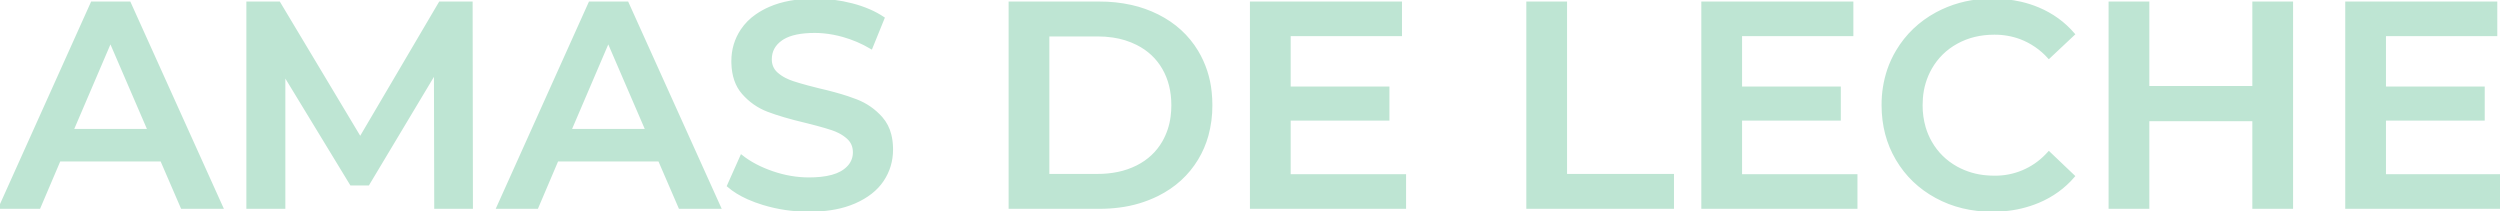
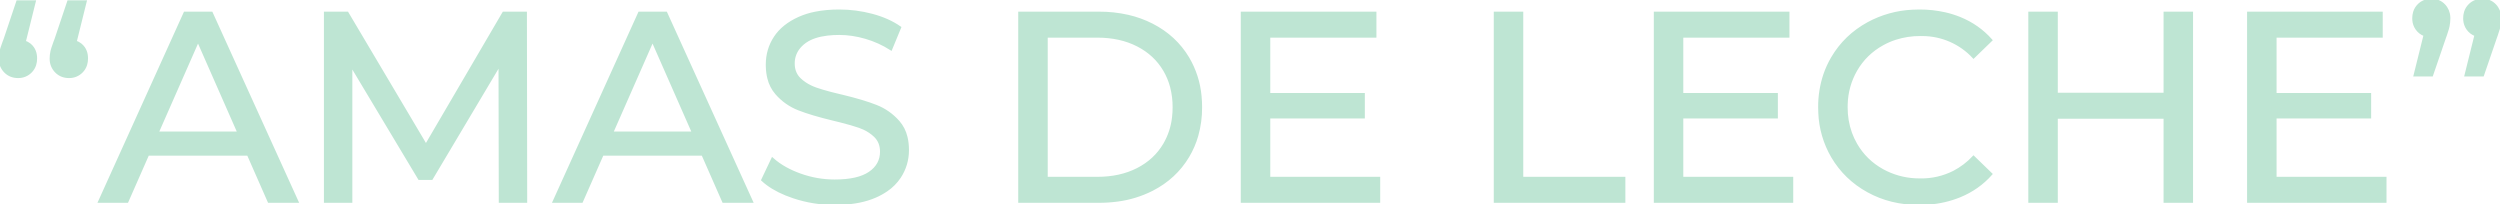
- <svg xmlns="http://www.w3.org/2000/svg" width="855.7" height="72.002" viewBox="0 0 855.7 72.002">
+ <svg xmlns="http://www.w3.org/2000/svg" width="927.9" height="75.601" viewBox="0 0 927.9 75.601">
  <g id="svgGroup" stroke-linecap="round" fill-rule="evenodd" font-size="9pt" stroke="#bee5d3" stroke-width="0.25mm" fill="#bee5d3" style="stroke:#bee5d3;stroke-width:0.25mm;fill:#bee5d3">
-     <path d="M 161.4 71.001 L 149.1 71.001 L 149 24.601 L 126 63.001 L 120.2 63.001 L 97.2 25.201 L 97.2 71.001 L 84.8 71.001 L 84.8 1.001 L 95.5 1.001 L 123.3 47.401 L 150.6 1.001 L 161.3 1.001 L 161.4 71.001 Z M 441.3 60.101 L 480.8 60.101 L 480.8 71.001 L 428.3 71.001 L 428.3 1.001 L 479.4 1.001 L 479.4 11.901 L 441.3 11.901 L 441.3 30.101 L 475.1 30.101 L 475.1 40.801 L 441.3 40.801 L 441.3 60.101 Z M 595.8 60.101 L 635.3 60.101 L 635.3 71.001 L 582.8 71.001 L 582.8 1.001 L 633.9 1.001 L 633.9 11.901 L 595.8 11.901 L 595.8 30.101 L 629.6 30.101 L 629.6 40.801 L 595.8 40.801 L 595.8 60.101 Z M 816.2 60.101 L 855.7 60.101 L 855.7 71.001 L 803.2 71.001 L 803.2 1.001 L 854.3 1.001 L 854.3 11.901 L 816.2 11.901 L 816.2 30.101 L 850 30.101 L 850 40.801 L 816.2 40.801 L 816.2 60.101 Z M 771.4 1.001 L 784.4 1.001 L 784.4 71.001 L 771.4 71.001 L 771.4 41.001 L 735.2 41.001 L 735.2 71.001 L 722.2 71.001 L 722.2 1.001 L 735.2 1.001 L 735.2 29.901 L 771.4 29.901 L 771.4 1.001 Z M 249.3 63.601 L 253.8 53.501 Q 258.1 56.901 264.35 59.051 Q 270.6 61.201 276.9 61.201 A 39.107 39.107 0 0 0 280.975 61.003 Q 285.262 60.552 287.926 59.075 A 10.444 10.444 0 0 0 288.55 58.701 A 9.657 9.657 0 0 0 290.702 56.84 A 7.131 7.131 0 0 0 292.4 52.101 Q 292.4 49.101 290.25 47.151 A 13.518 13.518 0 0 0 287.291 45.135 A 17.999 17.999 0 0 0 284.8 44.101 A 69.005 69.005 0 0 0 282.503 43.384 Q 279.904 42.618 276.315 41.728 A 238.241 238.241 0 0 0 275.8 41.601 Q 267.8 39.701 262.85 37.801 Q 257.9 35.901 254.35 31.851 Q 250.984 28.01 250.81 21.607 A 25.979 25.979 0 0 1 250.8 20.901 Q 250.8 15.101 253.95 10.351 A 18.973 18.973 0 0 1 258.977 5.286 A 26.367 26.367 0 0 1 263.45 2.801 Q 269.8 0.001 279 0.001 Q 285.4 0.001 291.6 1.601 A 39.591 39.591 0 0 1 297.542 3.623 A 30.633 30.633 0 0 1 302.3 6.201 L 298.2 16.301 Q 293.6 13.601 288.6 12.201 A 37.657 37.657 0 0 0 281.867 10.937 A 32.63 32.63 0 0 0 278.9 10.801 Q 271.75 10.801 268.006 13.042 A 9.91 9.91 0 0 0 267.45 13.401 Q 263.7 16.001 263.7 20.301 A 6.814 6.814 0 0 0 264.141 22.793 A 6.183 6.183 0 0 0 265.85 25.201 A 13.697 13.697 0 0 0 268.633 27.085 A 18.495 18.495 0 0 0 271.3 28.201 A 69.005 69.005 0 0 0 273.597 28.917 Q 276.196 29.684 279.785 30.573 A 238.241 238.241 0 0 0 280.3 30.701 Q 285.914 31.996 290.077 33.369 A 60.446 60.446 0 0 1 293.1 34.451 Q 298.1 36.401 301.65 40.401 A 13.512 13.512 0 0 1 304.614 46.138 Q 305.127 48.15 305.191 50.517 A 25.25 25.25 0 0 1 305.2 51.201 Q 305.2 57.001 302.05 61.701 Q 298.9 66.401 292.5 69.201 A 31.209 31.209 0 0 1 285.885 71.21 Q 282.812 71.803 279.294 71.951 A 56.902 56.902 0 0 1 276.9 72.001 Q 268.8 72.001 261.25 69.701 A 44.047 44.047 0 0 1 256.03 67.765 Q 252.05 65.976 249.3 63.601 Z M 709.7 11.701 L 701.3 19.601 A 25.141 25.141 0 0 0 691.643 12.97 A 25.552 25.552 0 0 0 682.6 11.401 Q 675.4 11.401 669.7 14.551 Q 664 17.701 660.8 23.301 A 24.44 24.44 0 0 0 657.695 33.604 A 29.901 29.901 0 0 0 657.6 36.001 A 26.964 26.964 0 0 0 658.67 43.709 A 23.51 23.51 0 0 0 660.8 48.701 Q 664 54.301 669.7 57.451 A 25.407 25.407 0 0 0 679.946 60.489 A 31.112 31.112 0 0 0 682.6 60.601 A 24.241 24.241 0 0 0 700.519 53.122 A 30.179 30.179 0 0 0 701.3 52.301 L 709.7 60.301 Q 704.8 66.001 697.65 69.001 A 38.848 38.848 0 0 1 685.722 71.847 A 46.664 46.664 0 0 1 681.9 72.001 Q 671.3 72.001 662.75 67.351 Q 654.2 62.701 649.35 54.501 Q 644.5 46.301 644.5 36.001 A 37.13 37.13 0 0 1 646.414 23.946 A 33.761 33.761 0 0 1 649.4 17.501 Q 654.3 9.301 662.85 4.651 A 38.606 38.606 0 0 1 679.059 0.092 A 46.46 46.46 0 0 1 682 0.001 A 42.911 42.911 0 0 1 691.684 1.058 A 36.586 36.586 0 0 1 697.7 3.001 Q 704.8 6.001 709.7 11.701 Z M 62.3 71.001 L 55.3 54.801 L 20.3 54.801 L 13.4 71.001 L 0 71.001 L 31.5 1.001 L 44.3 1.001 L 75.9 71.001 L 62.3 71.001 Z M 232.7 71.001 L 225.7 54.801 L 190.7 54.801 L 183.8 71.001 L 170.4 71.001 L 201.9 1.001 L 214.7 1.001 L 246.3 71.001 L 232.7 71.001 Z M 345.7 71.001 L 345.7 1.001 L 376.3 1.001 A 49.221 49.221 0 0 1 387.185 2.157 A 39.636 39.636 0 0 1 396.2 5.351 Q 404.9 9.701 409.7 17.651 A 33.409 33.409 0 0 1 414.27 31.568 A 41.864 41.864 0 0 1 414.5 36.001 A 38.238 38.238 0 0 1 413.145 46.359 A 32.193 32.193 0 0 1 409.7 54.351 Q 404.9 62.301 396.2 66.651 A 41.035 41.035 0 0 1 383.056 70.576 A 52.196 52.196 0 0 1 376.3 71.001 L 345.7 71.001 Z M 522.9 71.001 L 522.9 1.001 L 535.9 1.001 L 535.9 60.001 L 572.5 60.001 L 572.5 71.001 L 522.9 71.001 Z M 358.7 60.001 L 375.7 60.001 A 34.139 34.139 0 0 0 382.725 59.308 A 26.53 26.53 0 0 0 389.25 57.051 Q 395.1 54.101 398.25 48.651 A 23.393 23.393 0 0 0 401.151 39.912 A 29.859 29.859 0 0 0 401.4 36.001 Q 401.4 28.801 398.25 23.351 Q 395.1 17.901 389.25 14.951 A 27.208 27.208 0 0 0 380.995 12.382 A 35.522 35.522 0 0 0 375.7 12.001 L 358.7 12.001 L 358.7 60.001 Z M 24.7 44.601 L 51 44.601 L 37.8 14.001 L 24.7 44.601 Z M 195.1 44.601 L 221.4 44.601 L 208.2 14.001 L 195.1 44.601 Z" vector-effect="non-scaling-stroke" />
+     <path d="M 195.2 74.8 L 185.6 74.8 L 185.5 23.8 L 160.2 66.3 L 155.6 66.3 L 130.3 24.1 L 130.3 74.8 L 120.7 74.8 L 120.7 4.8 L 128.9 4.8 L 158.1 54 L 186.9 4.8 L 195.1 4.8 L 195.2 74.8 Z M 471 66.1 L 511.8 66.1 L 511.8 74.8 L 461 74.8 L 461 4.8 L 510.4 4.8 L 510.4 13.5 L 471 13.5 L 471 35 L 506.1 35 L 506.1 43.5 L 471 43.5 L 471 66.1 Z M 624.3 66.1 L 665.1 66.1 L 665.1 74.8 L 614.3 74.8 L 614.3 4.8 L 663.7 4.8 L 663.7 13.5 L 624.3 13.5 L 624.3 35 L 659.4 35 L 659.4 43.5 L 624.3 43.5 L 624.3 66.1 Z M 844.5 66.1 L 885.3 66.1 L 885.3 74.8 L 834.5 74.8 L 834.5 4.8 L 883.9 4.8 L 883.9 13.5 L 844.5 13.5 L 844.5 35 L 879.6 35 L 879.6 43.5 L 844.5 43.5 L 844.5 66.1 Z M 803.5 4.8 L 813.5 4.8 L 813.5 74.8 L 803.5 74.8 L 803.5 43.6 L 763.3 43.6 L 763.3 74.8 L 753.3 74.8 L 753.3 4.8 L 763.3 4.8 L 763.3 34.9 L 803.5 34.9 L 803.5 4.8 Z M 283 66.8 L 286.7 59 A 26.441 26.441 0 0 0 291.585 62.444 Q 294.02 63.796 296.95 64.85 Q 303.2 67.1 309.8 67.1 Q 318.5 67.1 322.8 64.15 Q 327.1 61.2 327.1 56.3 Q 327.1 52.7 324.75 50.45 A 14.999 14.999 0 0 0 320.656 47.689 A 18.383 18.383 0 0 0 318.95 47 Q 316.309 46.082 311.997 44.987 A 194.276 194.276 0 0 0 309.2 44.3 Q 301.3 42.4 296.45 40.5 Q 291.6 38.6 288.15 34.65 A 13.389 13.389 0 0 1 285.291 29.077 Q 284.774 27.062 284.709 24.687 A 25.21 25.21 0 0 1 284.7 24 Q 284.7 18.4 287.65 13.9 Q 290.6 9.4 296.6 6.7 A 28.326 28.326 0 0 1 302.633 4.808 Q 306.633 4 311.5 4 Q 317.7 4 323.7 5.6 Q 329.7 7.2 334 10.2 L 330.7 18.2 Q 326.3 15.4 321.3 13.95 Q 316.3 12.5 311.5 12.5 A 37.61 37.61 0 0 0 307.055 12.746 Q 302.035 13.345 299.023 15.408 A 11.214 11.214 0 0 0 298.75 15.6 A 11.172 11.172 0 0 0 296.16 18.179 A 9.187 9.187 0 0 0 294.5 23.6 A 8.78 8.78 0 0 0 294.927 26.398 A 7.305 7.305 0 0 0 296.9 29.45 A 15.613 15.613 0 0 0 300.744 32.072 A 19.543 19.543 0 0 0 302.85 32.95 A 53.682 53.682 0 0 0 305.318 33.746 Q 308.108 34.579 311.948 35.473 A 179.584 179.584 0 0 0 312.5 35.6 Q 320.4 37.5 325.2 39.4 Q 330 41.3 333.45 45.2 A 13.217 13.217 0 0 1 336.352 50.87 Q 336.9 53.071 336.9 55.7 Q 336.9 61.2 333.9 65.75 A 17.863 17.863 0 0 1 329.093 70.59 A 24.936 24.936 0 0 1 324.8 72.95 Q 319.522 75.243 312.148 75.552 A 56.094 56.094 0 0 1 309.8 75.6 Q 301.9 75.6 294.55 73.15 Q 288.671 71.191 284.808 68.304 A 22.056 22.056 0 0 1 283 66.8 Z M 739 14.9 L 732.5 21.2 A 25.965 25.965 0 0 0 713.625 12.911 A 32.979 32.979 0 0 0 712.8 12.9 A 29.922 29.922 0 0 0 703.422 14.337 A 27.06 27.06 0 0 0 698.7 16.4 Q 692.4 19.9 688.85 26.05 A 26.728 26.728 0 0 0 685.322 38.622 A 31.837 31.837 0 0 0 685.3 39.8 A 28.01 28.01 0 0 0 686.903 49.358 A 25.955 25.955 0 0 0 688.85 53.55 Q 692.4 59.7 698.7 63.2 A 28.037 28.037 0 0 0 710.873 66.646 A 33.573 33.573 0 0 0 712.8 66.7 A 26.709 26.709 0 0 0 725.241 63.817 A 27.337 27.337 0 0 0 732.5 58.3 L 739 64.6 Q 734.2 70 727.35 72.8 A 37.994 37.994 0 0 1 715.946 75.457 A 45.512 45.512 0 0 1 712.3 75.6 Q 701.8 75.6 693.35 70.95 Q 684.9 66.3 680.1 58.15 A 34.97 34.97 0 0 1 675.35 41.851 A 42.078 42.078 0 0 1 675.3 39.8 A 37.191 37.191 0 0 1 677.222 27.712 A 33.842 33.842 0 0 1 680.1 21.45 Q 684.9 13.3 693.4 8.65 A 38.24 38.24 0 0 1 709.806 4.073 A 45.807 45.807 0 0 1 712.4 4 A 42.503 42.503 0 0 1 721.874 5.022 A 36.164 36.164 0 0 1 727.4 6.75 Q 734.2 9.5 739 14.9 Z M 99.8 74.8 L 92.1 57.3 L 54.9 57.3 L 47.2 74.8 L 36.9 74.8 L 68.6 4.8 L 78.5 4.8 L 110.3 74.8 L 99.8 74.8 Z M 268.5 74.8 L 260.8 57.3 L 223.6 57.3 L 215.9 74.8 L 205.6 74.8 L 237.3 4.8 L 247.2 4.8 L 279 74.8 L 268.5 74.8 Z M 378.4 74.8 L 378.4 4.8 L 407.9 4.8 A 47.759 47.759 0 0 1 418.682 5.97 A 38.575 38.575 0 0 1 427.6 9.2 Q 436.2 13.6 440.95 21.55 A 33.655 33.655 0 0 1 445.504 35.713 A 41.8 41.8 0 0 1 445.7 39.8 A 37.99 37.99 0 0 1 444.279 50.363 A 32.425 32.425 0 0 1 440.95 58.05 Q 436.2 66 427.6 70.4 A 39.894 39.894 0 0 1 414.593 74.371 A 50.651 50.651 0 0 1 407.9 74.8 L 378.4 74.8 Z M 554.9 74.8 L 554.9 4.8 L 564.9 4.8 L 564.9 66.1 L 602.8 66.1 L 602.8 74.8 L 554.9 74.8 Z M 388.4 66.1 L 407.3 66.1 Q 415.8 66.1 422.25 62.8 Q 428.7 59.5 432.2 53.55 A 25.337 25.337 0 0 0 435.481 43.585 A 31.946 31.946 0 0 0 435.7 39.8 A 29.533 29.533 0 0 0 434.769 32.249 A 24.455 24.455 0 0 0 432.2 26.05 Q 428.7 20.1 422.25 16.8 Q 415.8 13.5 407.3 13.5 L 388.4 13.5 L 388.4 66.1 Z M 58.4 49.3 L 88.6 49.3 L 73.5 15 L 58.4 49.3 Z M 227.1 49.3 L 257.3 49.3 L 242.2 15 L 227.1 49.3 Z M 20.7 14.6 L 25.4 0.6 L 31.7 0.6 L 28 15.5 A 6.581 6.581 0 0 1 29.871 16.498 A 5.77 5.77 0 0 1 31.1 17.8 A 6.161 6.161 0 0 1 32.081 20.264 A 8.342 8.342 0 0 1 32.2 21.7 A 7.727 7.727 0 0 1 31.868 24.016 A 6.237 6.237 0 0 1 30.3 26.6 A 6.37 6.37 0 0 1 25.687 28.5 A 8.189 8.189 0 0 1 25.6 28.5 A 7.066 7.066 0 0 1 23.139 28.086 A 6.261 6.261 0 0 1 20.8 26.55 A 6.622 6.622 0 0 1 18.904 21.97 A 8.654 8.654 0 0 1 18.9 21.7 A 12.024 12.024 0 0 1 19.197 19.077 A 13.411 13.411 0 0 1 19.25 18.85 A 15.973 15.973 0 0 1 19.506 17.928 Q 19.783 17.024 20.244 15.79 A 74.152 74.152 0 0 1 20.7 14.6 Z M 1.8 14.6 L 6.5 0.6 L 12.8 0.6 L 9.1 15.5 A 6.581 6.581 0 0 1 10.971 16.498 A 5.77 5.77 0 0 1 12.2 17.8 A 6.161 6.161 0 0 1 13.181 20.264 A 8.342 8.342 0 0 1 13.3 21.7 A 7.727 7.727 0 0 1 12.968 24.016 A 6.237 6.237 0 0 1 11.4 26.6 A 6.37 6.37 0 0 1 6.787 28.5 A 8.189 8.189 0 0 1 6.7 28.5 A 7.066 7.066 0 0 1 4.239 28.086 A 6.261 6.261 0 0 1 1.9 26.55 A 6.622 6.622 0 0 1 0.004 21.97 A 8.654 8.654 0 0 1 0 21.7 A 12.024 12.024 0 0 1 0.297 19.077 A 13.411 13.411 0 0 1 0.35 18.85 A 15.973 15.973 0 0 1 0.606 17.928 Q 0.883 17.024 1.344 15.79 A 74.152 74.152 0 0 1 1.8 14.6 Z M 907.4 13.9 L 902.6 27.9 L 896.3 27.9 L 900 13 Q 898.1 12.3 896.95 10.65 A 6.412 6.412 0 0 1 895.823 7.408 A 8 8 0 0 1 895.8 6.8 A 7.727 7.727 0 0 1 896.132 4.485 A 6.237 6.237 0 0 1 897.7 1.9 A 6.413 6.413 0 0 1 902.053 0.012 A 8.509 8.509 0 0 1 902.5 0 A 6.591 6.591 0 0 1 904.99 0.458 A 6.116 6.116 0 0 1 907.15 1.95 A 6.679 6.679 0 0 1 908.989 6.353 A 8.757 8.757 0 0 1 909 6.8 Q 909 8.3 908.7 9.75 A 14.611 14.611 0 0 1 908.476 10.665 Q 908.202 11.656 907.717 13.026 A 65.68 65.68 0 0 1 907.4 13.9 Z M 926.3 13.9 L 921.5 27.9 L 915.2 27.9 L 918.9 13 Q 917 12.3 915.85 10.65 A 6.412 6.412 0 0 1 914.723 7.408 A 8 8 0 0 1 914.7 6.8 A 7.727 7.727 0 0 1 915.032 4.485 A 6.237 6.237 0 0 1 916.6 1.9 A 6.413 6.413 0 0 1 920.953 0.012 A 8.509 8.509 0 0 1 921.4 0 A 6.591 6.591 0 0 1 923.89 0.458 A 6.116 6.116 0 0 1 926.05 1.95 A 6.679 6.679 0 0 1 927.889 6.353 A 8.757 8.757 0 0 1 927.9 6.8 Q 927.9 8.3 927.6 9.75 A 14.611 14.611 0 0 1 927.376 10.665 Q 927.102 11.656 926.617 13.026 A 65.68 65.68 0 0 1 926.3 13.9 Z" vector-effect="non-scaling-stroke" />
  </g>
</svg>
